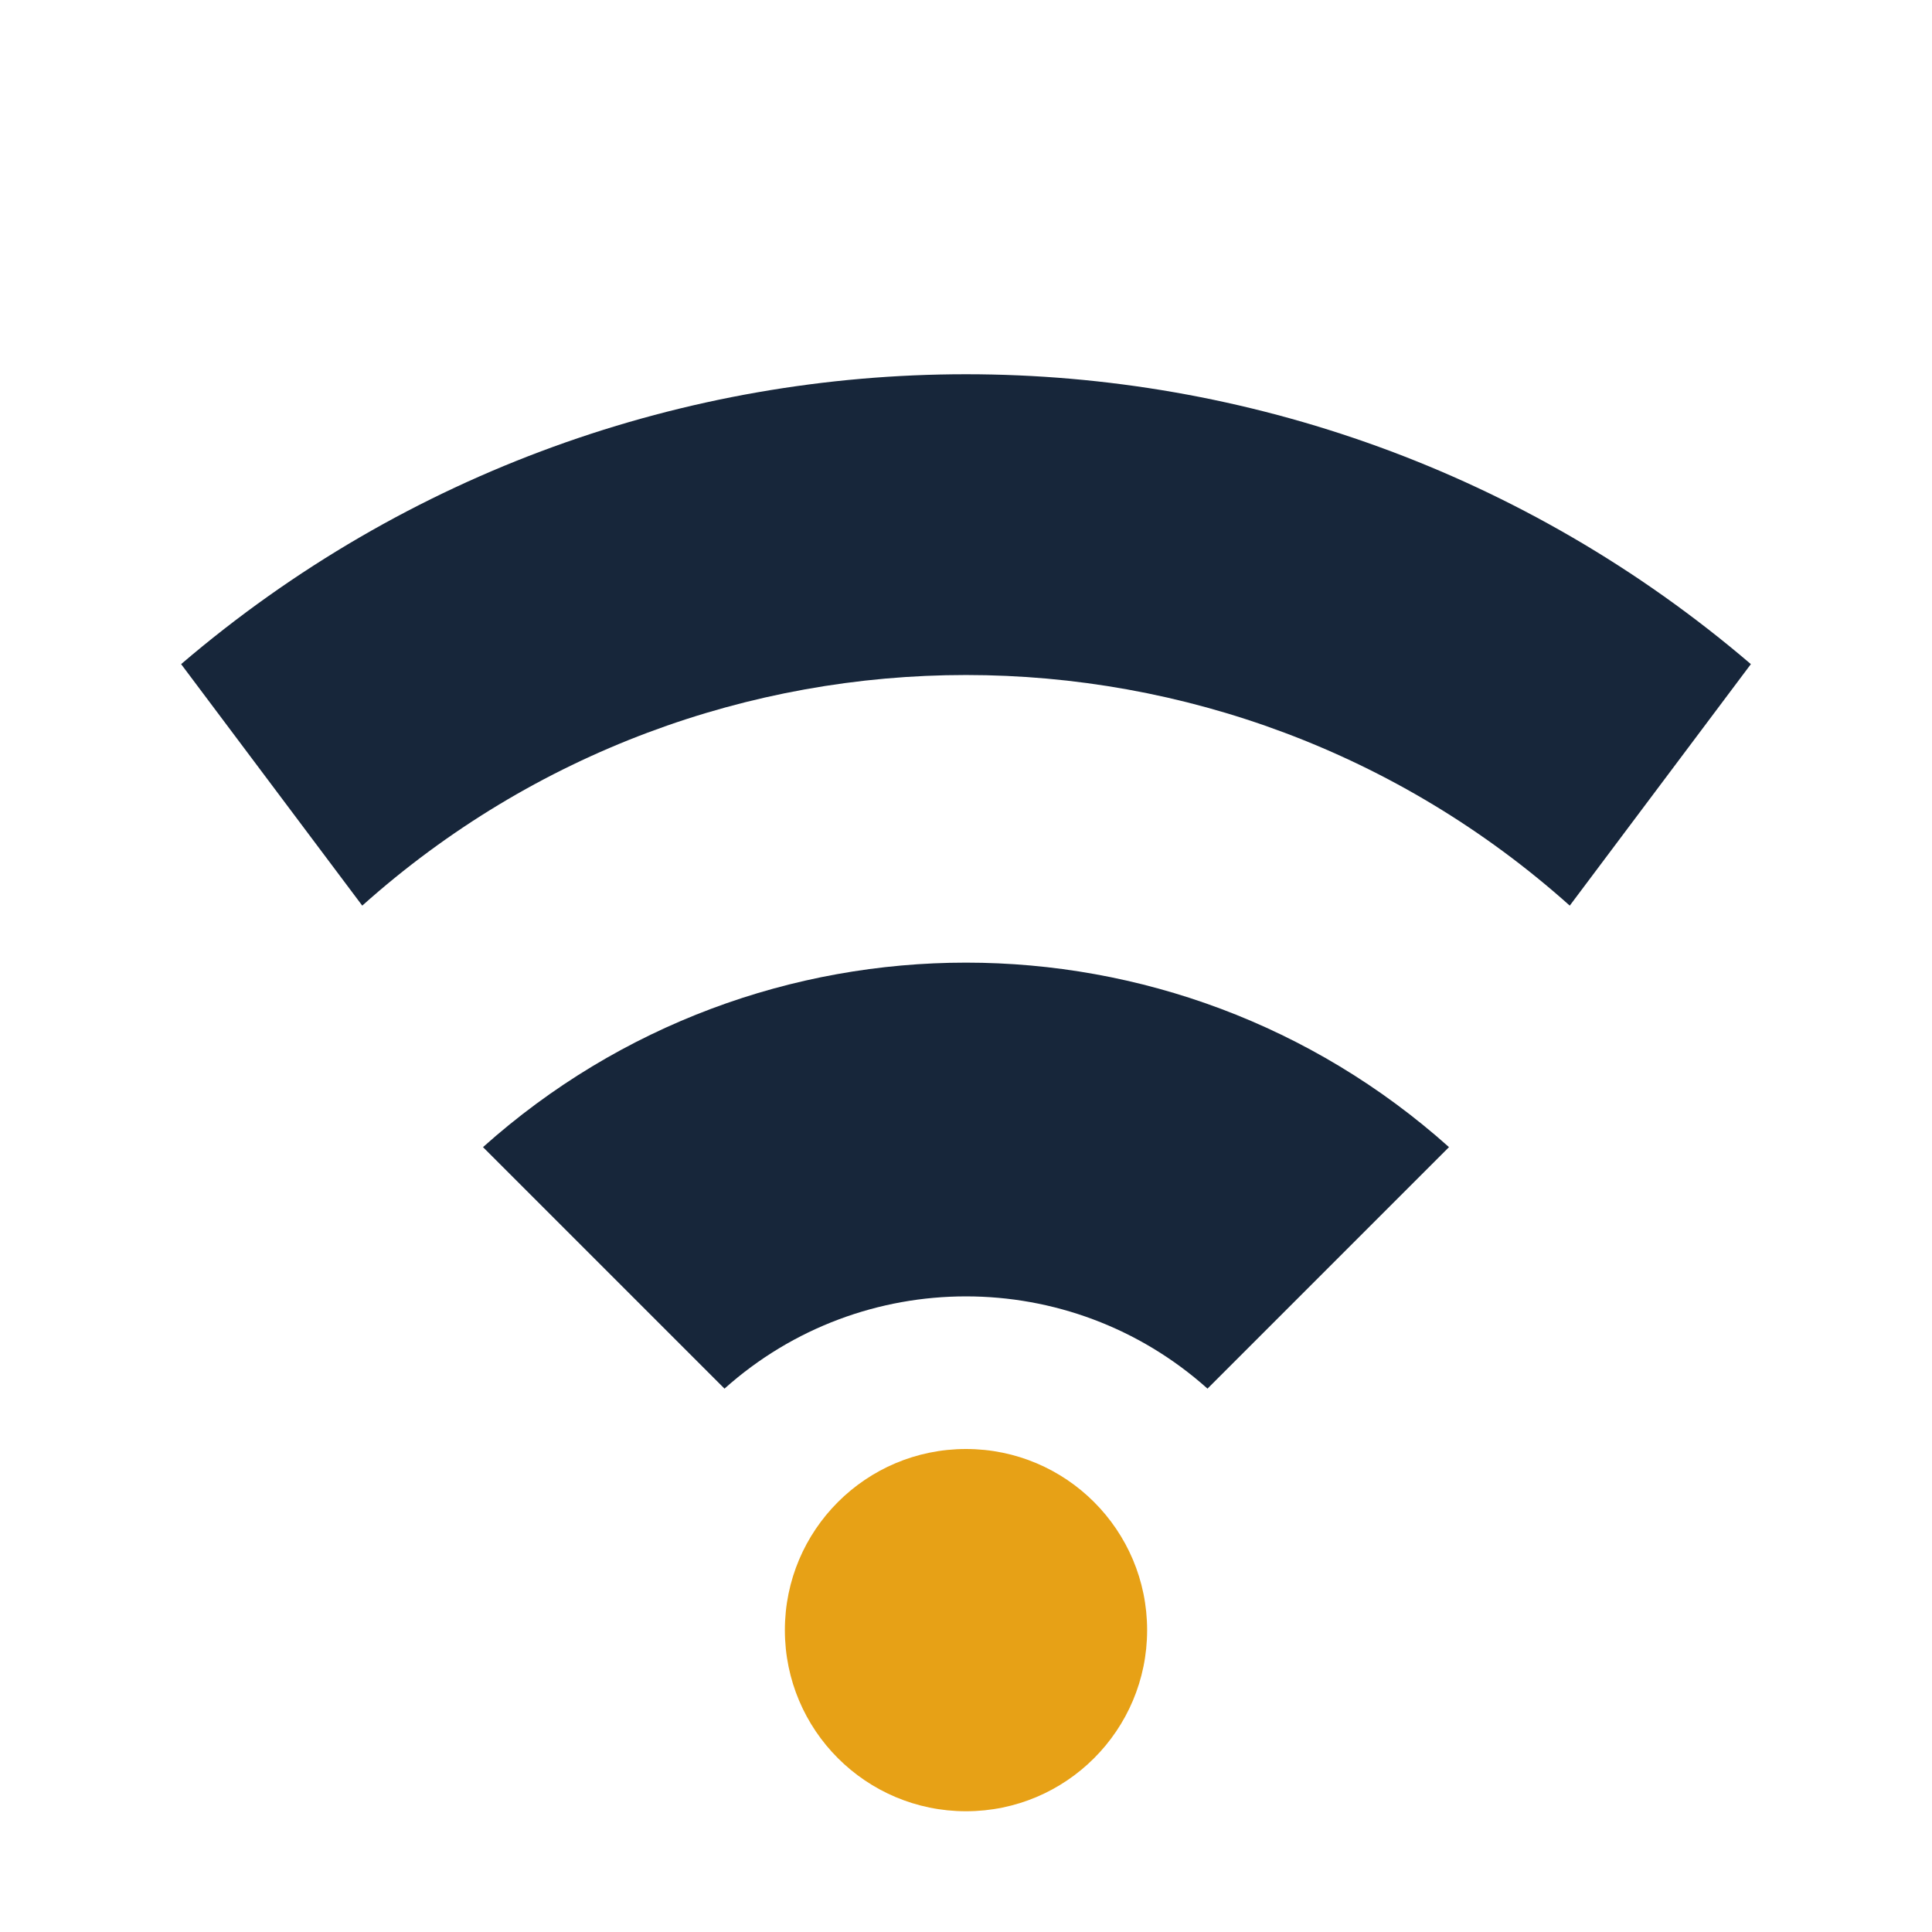
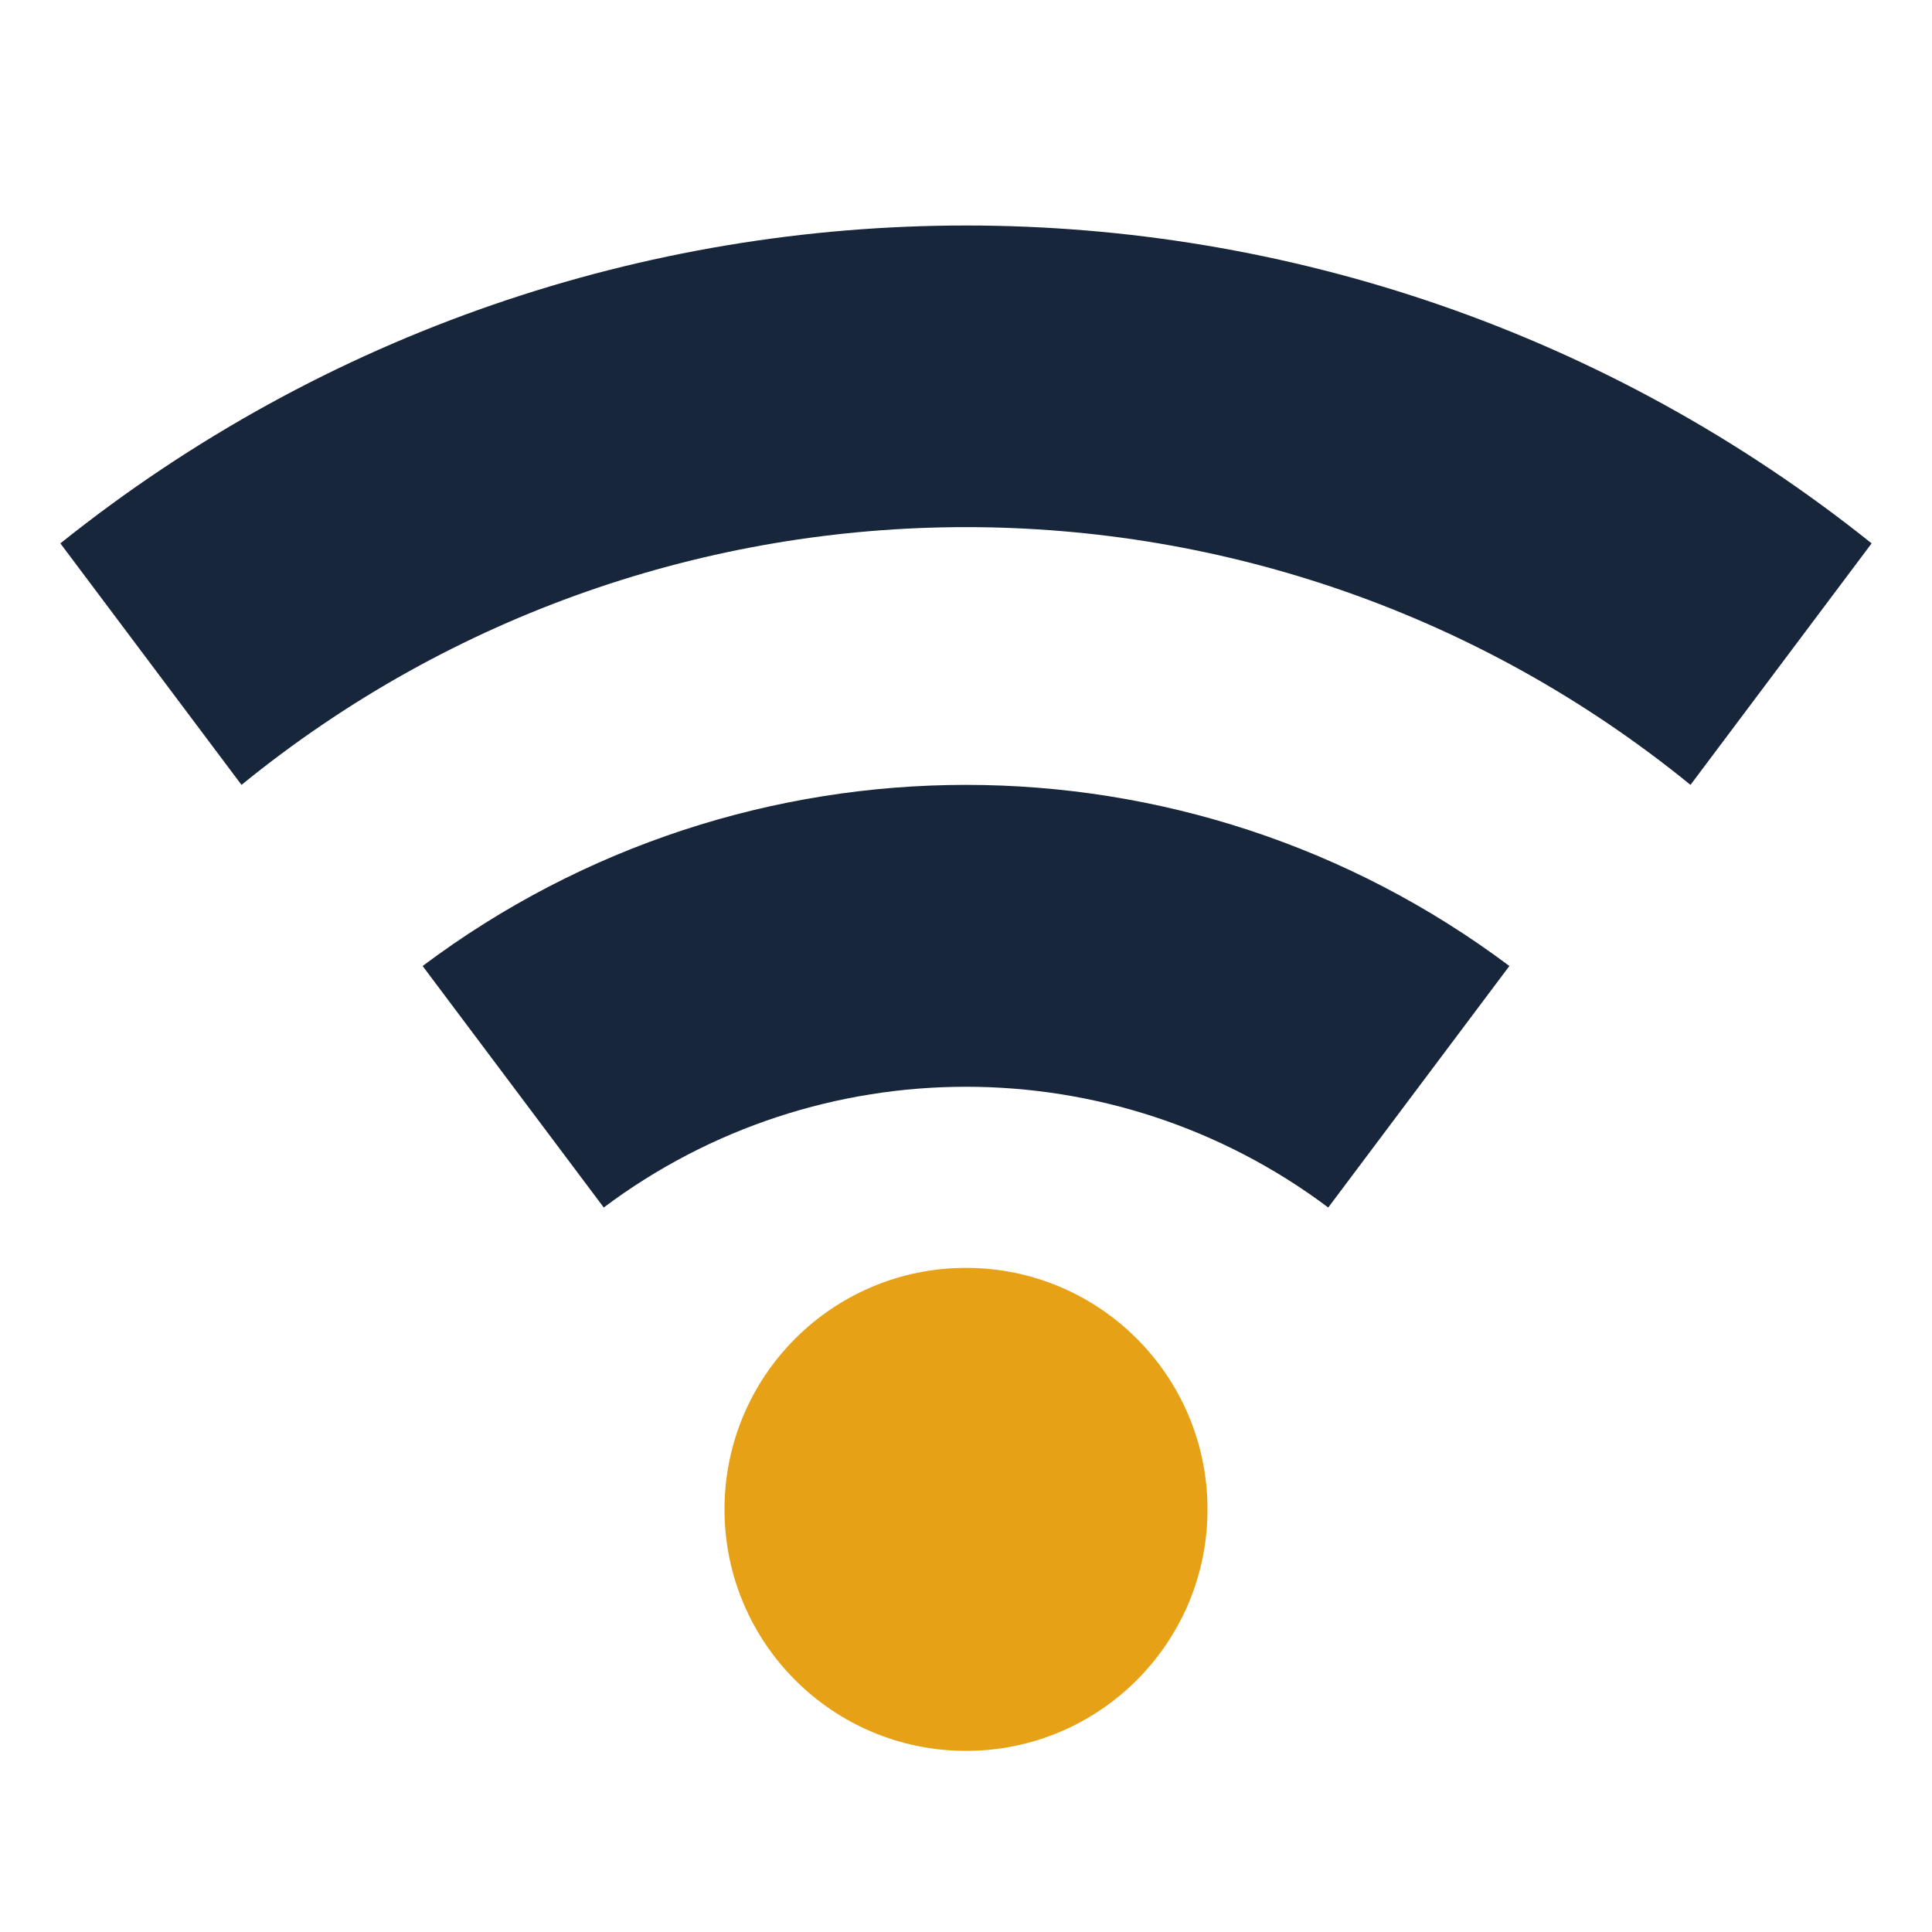
- <svg xmlns="http://www.w3.org/2000/svg" viewBox="0 0 32 32" width="32" height="32" stroke-linecap="round" stroke-linejoin="round">
-   <path d="M3 11a20 20 0 0 1 26 0l-3 4a15 15 0 0 0-20 0zm5 8a12 12 0 0 1 16 0l-4 4a6 6 0 0 0-8 0z" fill="#17263a" />
-   <circle cx="16" cy="27" r="3" fill="#e7a116" />
+ <svg xmlns="http://www.w3.org/2000/svg" viewBox="0 0 32 32" width="32" height="32">
+   <g fill="#17263a">
+     <path d="M1 9a24 24 0 0 1 30 0l-3 4a19 19 0 0 0-24 0zM7 16a15 15 0 0 1 18 0l-3 4a10 10 0 0 0-12 0z" />
+     <g fill="#e7a116">
+       <circle cx="16" cy="25" r="4" />
+     </g>
+   </g>
</svg>
